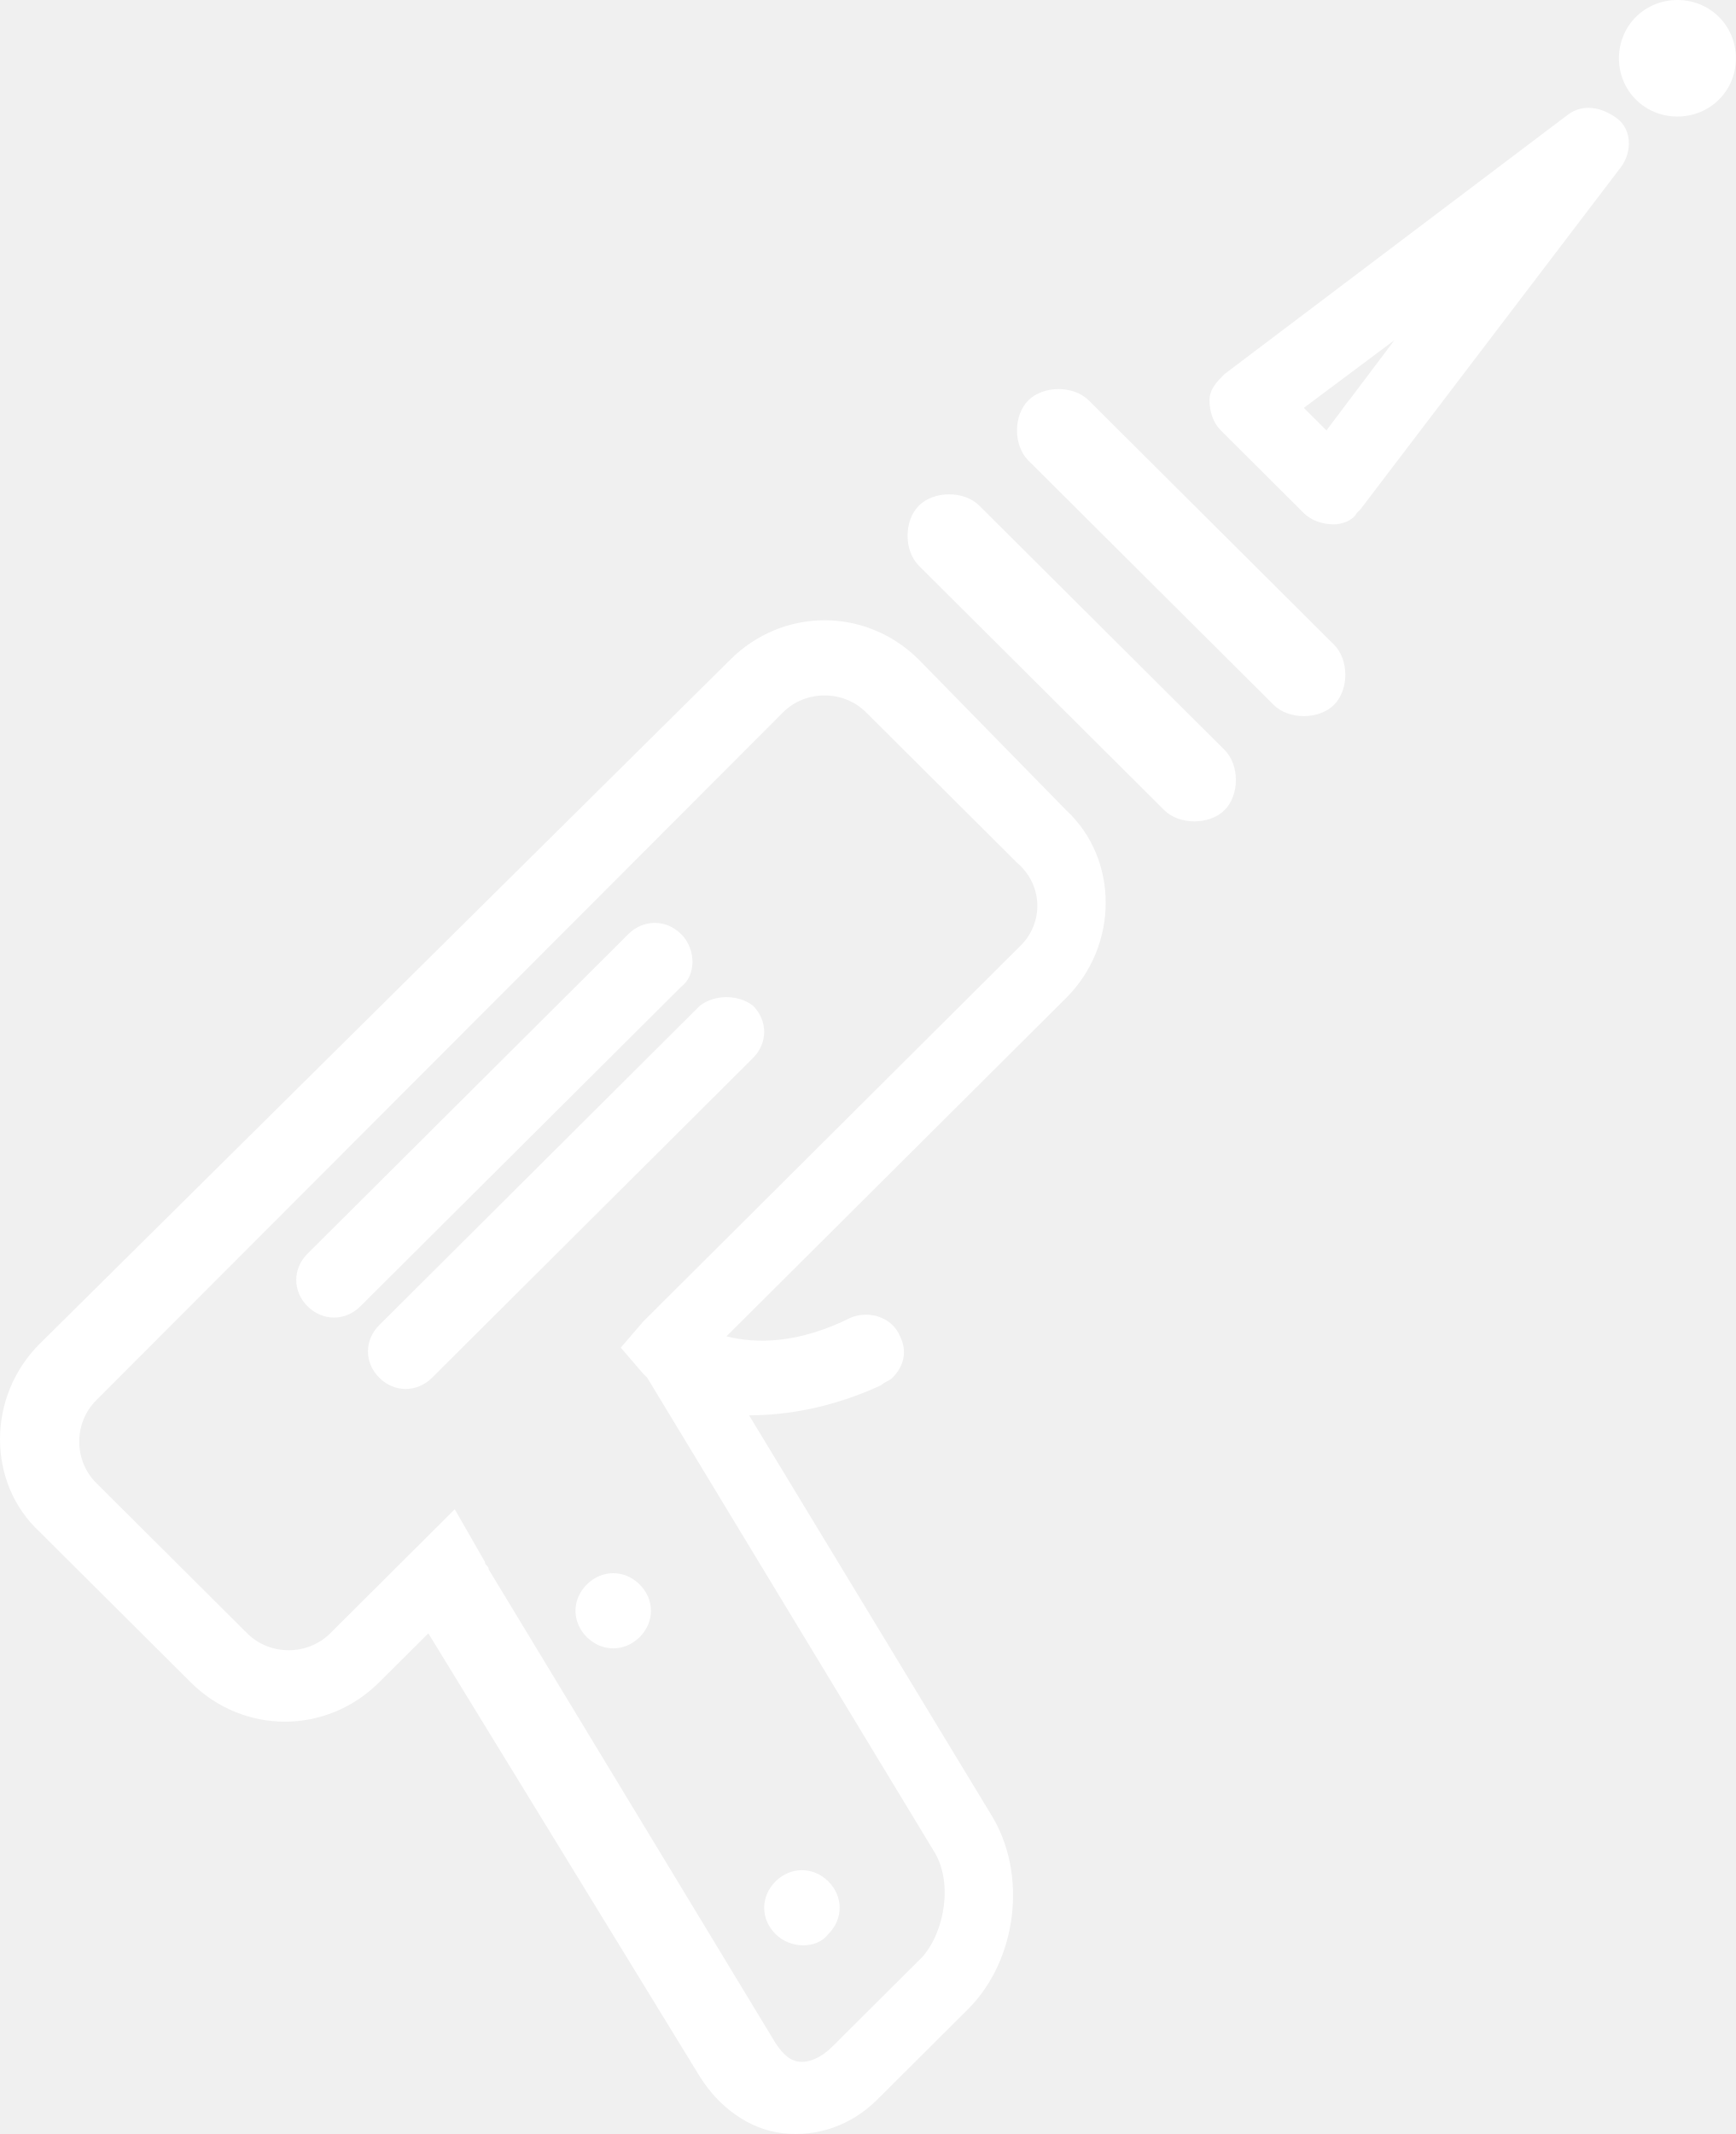
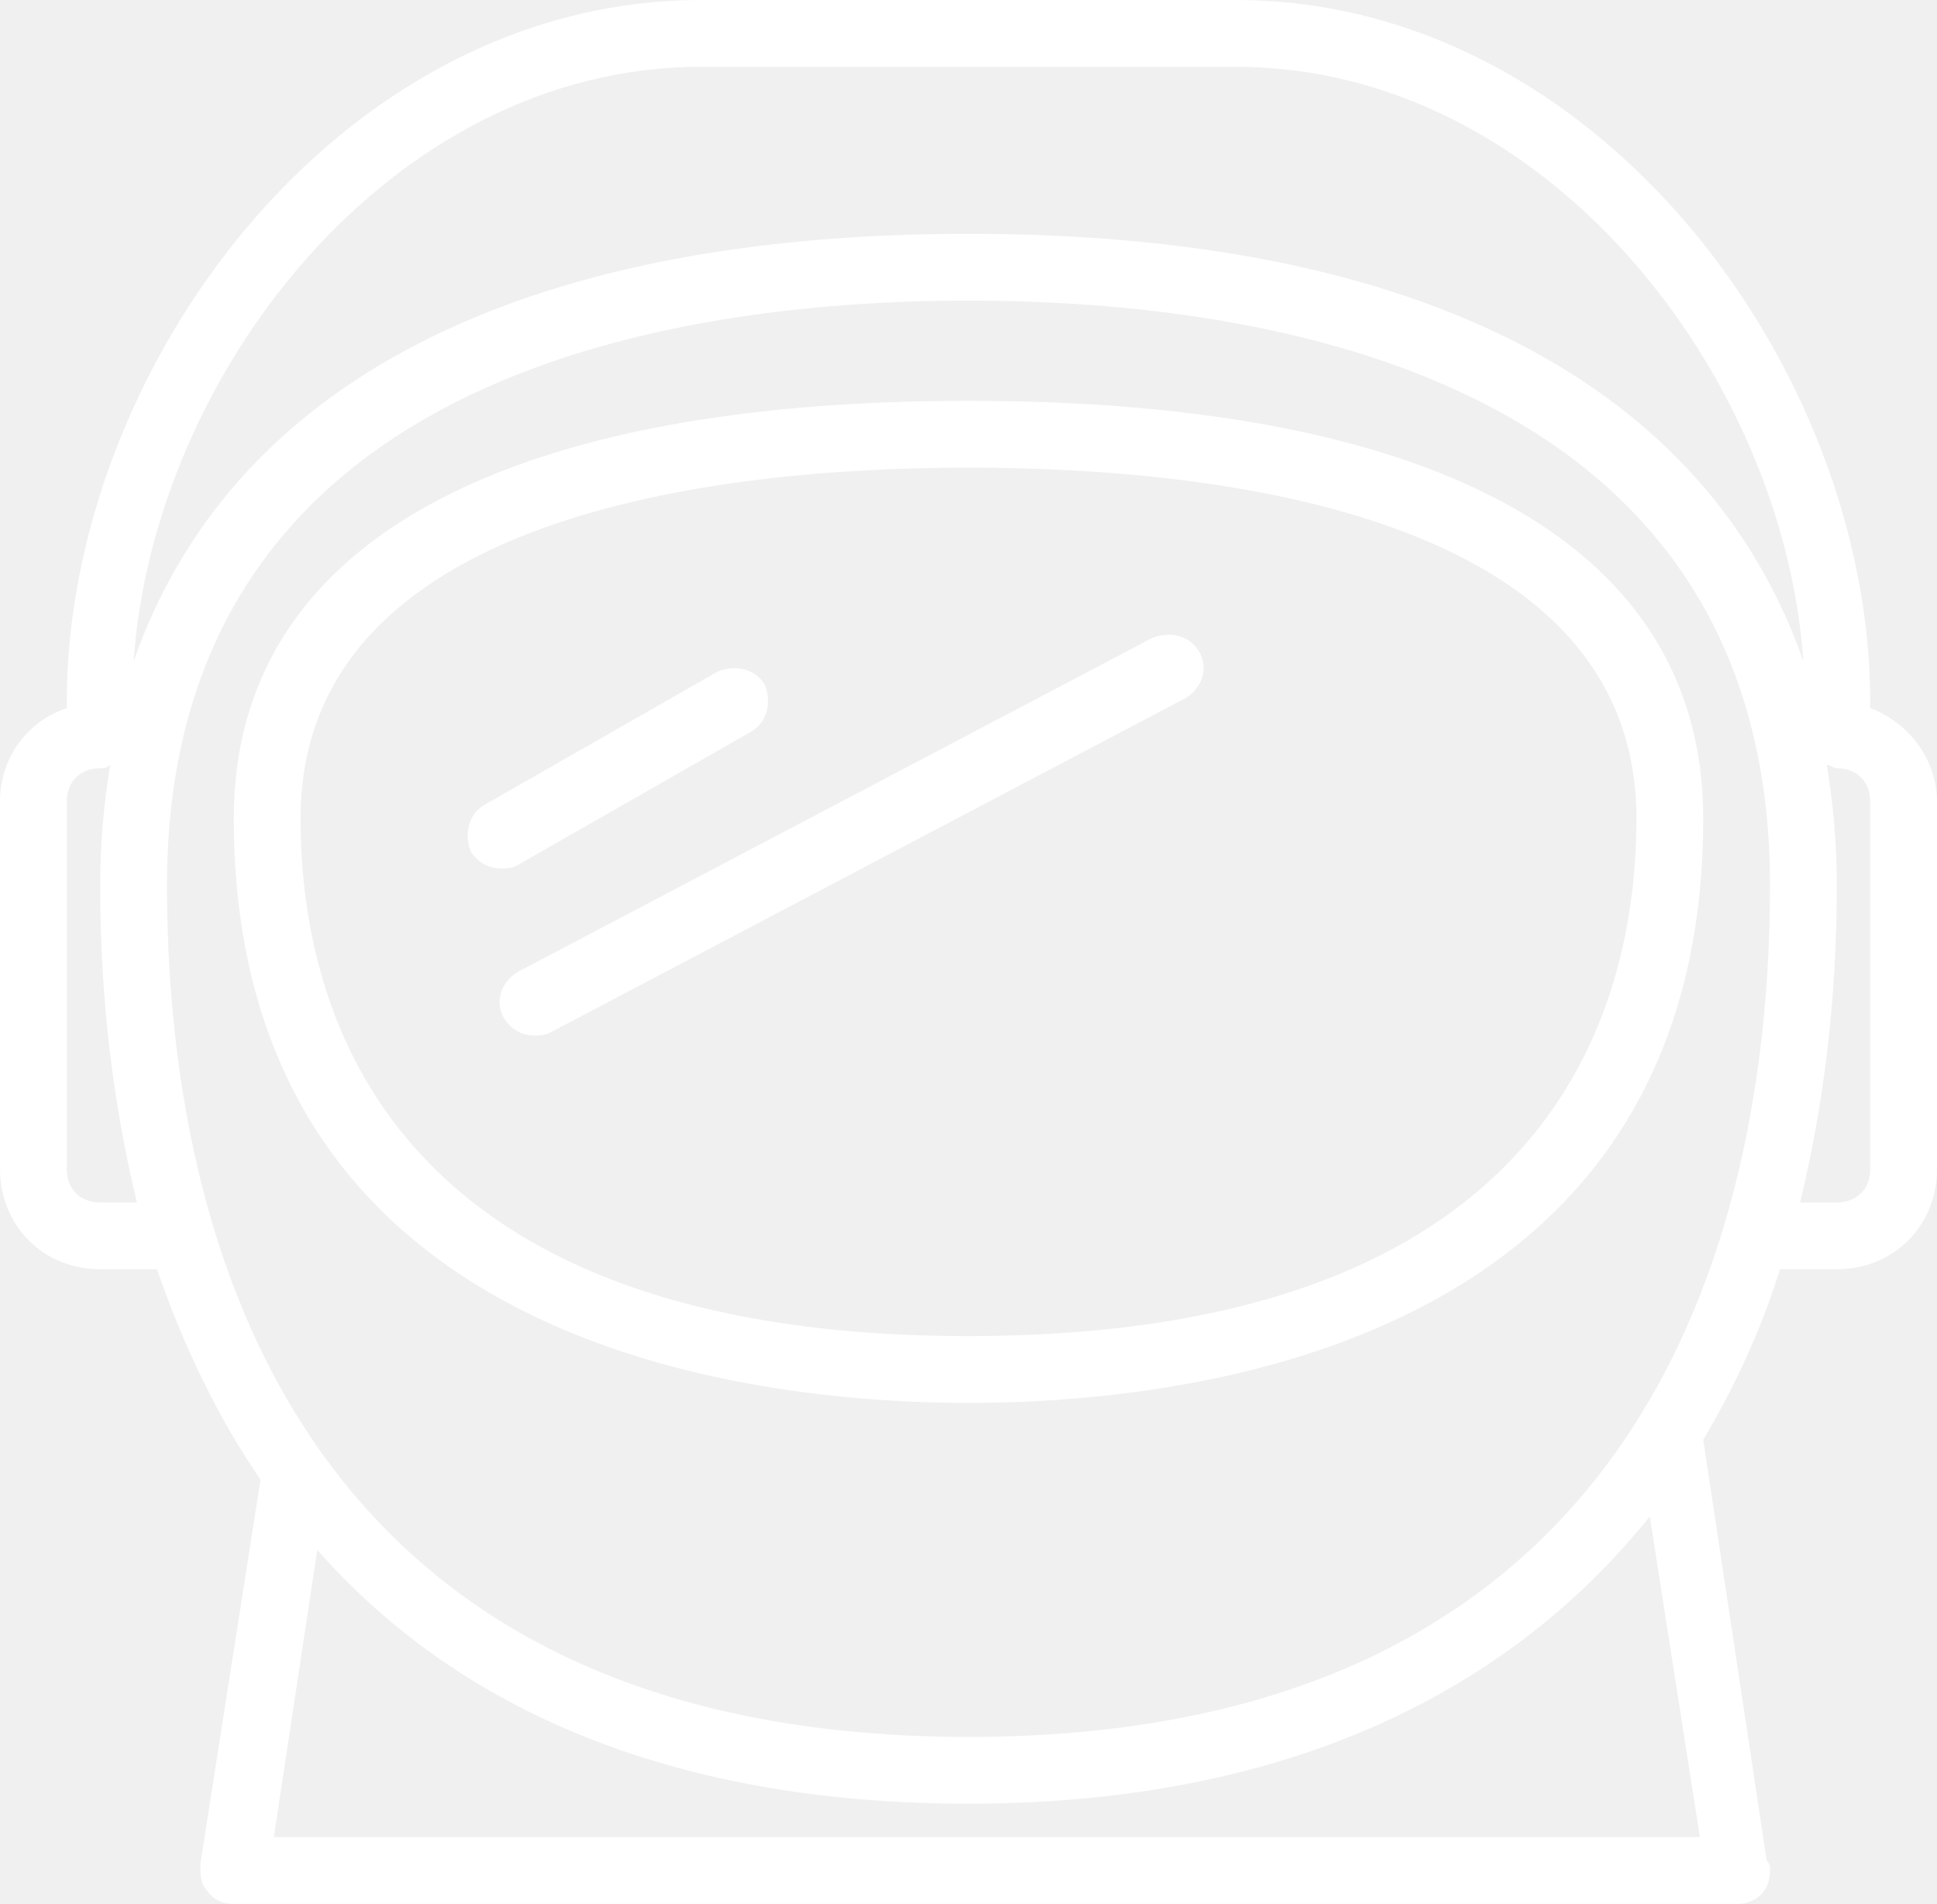
- <svg xmlns="http://www.w3.org/2000/svg" xmlns:xlink="http://www.w3.org/1999/xlink" width="48" height="59" viewBox="0 0 48 59" version="1.1">
-   <g id="Canvas" transform="translate(-458 293)">
-     <g id="space-2393">
+ <svg xmlns="http://www.w3.org/2000/svg" xmlns:xlink="http://www.w3.org/1999/xlink" width="58" height="57" viewBox="0 0 58 57" version="1.1">
+   <g id="Canvas" transform="translate(-419 327)">
+     <g id="space-2389">
      <g id="Group">
        <g id="Group">
          <g id="Vector">
-             <use xlink:href="#path0_fill" transform="translate(458 -293)" fill="#FFFFFF" />
+             <use xlink:href="#path0_fill" transform="translate(419 -327)" fill="#FFFFFF" />
          </g>
        </g>
      </g>
    </g>
  </g>
  <defs>
-     <path id="path0_fill" d="M 25.409 18.24C 23.948 16.785 21.652 16.785 20.191 18.24L 1.096 37.155C -0.365 38.61 -0.365 41.001 1.096 42.352L 5.27 46.509C 6.73 47.964 9.026 47.964 10.487 46.509L 11.844 45.158L 19.357 57.422C 19.878 58.253 20.713 58.877 21.652 58.98C 22.591 59.084 23.53 58.773 24.261 58.045L 26.765 55.551C 28.122 54.2 28.435 51.809 27.391 50.146L 20.713 39.13C 21.756 39.13 23.009 38.922 24.365 38.298C 24.47 38.194 24.574 38.194 24.678 38.09C 24.991 37.779 25.096 37.363 24.887 36.947C 24.678 36.428 24.052 36.22 23.53 36.428C 22.07 37.155 20.922 37.155 20.087 36.947L 29.478 27.593C 30.939 26.139 30.939 23.748 29.478 22.397L 25.409 18.24ZM 28.226 26.139L 17.791 36.532L 17.165 37.259L 17.791 37.987L 17.896 38.09L 25.826 51.186C 26.348 52.017 26.139 53.368 25.513 54.096L 23.009 56.59C 22.696 56.902 22.383 57.006 22.174 57.006C 21.861 57.006 21.652 56.798 21.444 56.486L 13.513 43.391C 13.513 43.287 13.409 43.287 13.409 43.183L 12.574 41.728L 9.13 45.158C 8.504 45.781 7.461 45.781 6.835 45.158L 2.661 41.001C 2.035 40.377 2.035 39.338 2.661 38.714L 21.652 19.695C 22.278 19.071 23.322 19.071 23.948 19.695L 28.122 23.852C 28.852 24.476 28.852 25.515 28.226 26.139ZM 16.226 43.807C 15.809 44.222 15.809 44.846 16.226 45.262C 16.643 45.677 17.27 45.677 17.687 45.262C 18.104 44.846 18.104 44.222 17.687 43.807C 17.27 43.391 16.643 43.391 16.226 43.807ZM 22.904 53.472C 23.322 53.056 23.322 52.433 22.904 52.017C 22.487 51.602 21.861 51.602 21.444 52.017C 21.026 52.433 21.026 53.056 21.444 53.472C 21.861 53.888 22.591 53.888 22.904 53.472ZM 18.835 25.827C 18.417 25.411 17.791 25.411 17.374 25.827L 8.504 34.661C 8.087 35.077 8.087 35.7 8.504 36.116C 8.922 36.532 9.548 36.532 9.965 36.116L 18.835 27.282C 19.252 26.97 19.252 26.242 18.835 25.827ZM 19.357 27.801L 10.487 36.636C 10.07 37.051 10.07 37.675 10.487 38.09C 10.904 38.506 11.53 38.506 11.948 38.09L 20.817 29.256C 21.235 28.841 21.235 28.217 20.817 27.801C 20.4 27.49 19.774 27.49 19.357 27.801ZM 27.078 13.979C 26.661 13.563 25.826 13.563 25.409 13.979C 24.991 14.394 24.991 15.226 25.409 15.642L 32.191 22.397C 32.609 22.813 33.444 22.813 33.861 22.397C 34.278 21.981 34.278 21.15 33.861 20.734L 27.078 13.979ZM 30.104 11.069C 29.687 10.653 28.852 10.653 28.435 11.069C 28.017 11.484 28.017 12.316 28.435 12.732L 35.217 19.487C 35.635 19.903 36.47 19.903 36.887 19.487C 37.304 19.071 37.304 18.24 36.887 17.824L 30.104 11.069ZM 43.356 3.17L 33.861 10.341C 33.652 10.549 33.444 10.757 33.444 11.069C 33.444 11.38 33.548 11.692 33.757 11.9L 36.052 14.187C 36.261 14.394 36.574 14.498 36.887 14.498C 37.096 14.498 37.409 14.394 37.513 14.187L 37.617 14.083L 44.817 4.625C 45.13 4.209 45.13 3.586 44.713 3.274C 44.296 2.962 43.774 2.858 43.356 3.17ZM 36.678 11.9L 36.052 11.277L 38.556 9.406L 36.678 11.9ZM 47.53 0.468C 46.904 -0.156 45.861 -0.156 45.235 0.468C 44.609 1.091 44.609 2.131 45.235 2.754C 45.861 3.378 46.904 3.378 47.53 2.754C 48.157 2.131 48.157 1.091 47.53 0.468Z" />
+     <path id="path0_fill" d="M 29 12C 14.8 12 7 16.4 7 24.5C 7 40.3 22.4 42 29 42C 35.6 42 51 40.3 51 24.5C 51 16.4 43.2 12 29 12ZM 29 40C 11.6 40 9 30.3 9 24.5C 9 15.4 21.5 14 29 14C 36.5 14 49 15.4 49 24.5C 49 30.3 46.4 40 29 40ZM 56 21.2C 56 21.1 56 21.1 56 21C 56 11.1 47.9 0 37 0L 21 0C 10.1 0 2 11.1 2 21C 2 21.1 2 21.1 2 21.2C 0.8 21.6 0 22.7 0 24L 0 35C 0 36.7 1.3 38 3 38L 4.7 38C 5.5 40.3 6.5 42.4 7.8 44.3L 6 55.8C 6 56.1 6 56.4 6.2 56.6C 6.4 56.9 6.7 57 7 57L 52 57C 52.6 57 53 56.6 53 56C 53 55.9 53 55.8 52.9 55.7L 51 43.1C 51.9 41.6 52.7 39.9 53.3 38L 55 38C 56.7 38 58 36.7 58 35L 58 24C 58 22.7 57.1 21.6 56 21.2ZM 3 36C 2.4 36 2 35.6 2 35L 2 24C 2 23.4 2.4 23 3 23C 3.1 23 3.2 23 3.3 22.9C 3.1 24.1 3 25.3 3 26.5C 3 30 3.4 33.1 4.1 36L 3 36ZM 8.2 55L 9.5 46.4C 13.9 51.4 20.5 54 29 54C 38 54 44.9 51 49.4 45.4L 50.9 55L 8.2 55ZM 29 52C 8.1 52 5 36 5 26.5C 5 11.3 20 9 29 9C 38 9 53 11.3 53 26.5C 53 36 49.9 52 29 52ZM 29 7C 15.5 7 6.9 11.5 4 19.8C 4.6 11.2 11.7 2 21 2L 37 2C 46.3 2 53.4 11.2 54 19.8C 51.1 11.5 42.5 7 29 7ZM 56 35C 56 35.6 55.6 36 55 36L 53.9 36C 54.6 33.1 55 30 55 26.5C 55 25.3 54.9 24.1 54.7 22.9C 54.8 22.9 54.9 23 55 23C 55.6 23 56 23.4 56 24L 56 35ZM 22.5 21.9C 23 21.6 23.1 21 22.9 20.5C 22.6 20 22 19.9 21.5 20.1L 14.5 24.1C 14 24.4 13.9 25 14.1 25.5C 14.3 25.8 14.6 26 15 26C 15.2 26 15.3 26 15.5 25.9L 22.5 21.9ZM 34.5 19.1L 15.5 29.1C 15 29.4 14.8 30 15.1 30.5C 15.3 30.8 15.6 31 16 31C 16.2 31 16.3 31 16.5 30.9L 35.5 20.9C 36 20.6 36.2 20 35.9 19.5C 35.6 19 35 18.9 34.5 19.1Z" />
  </defs>
</svg>
